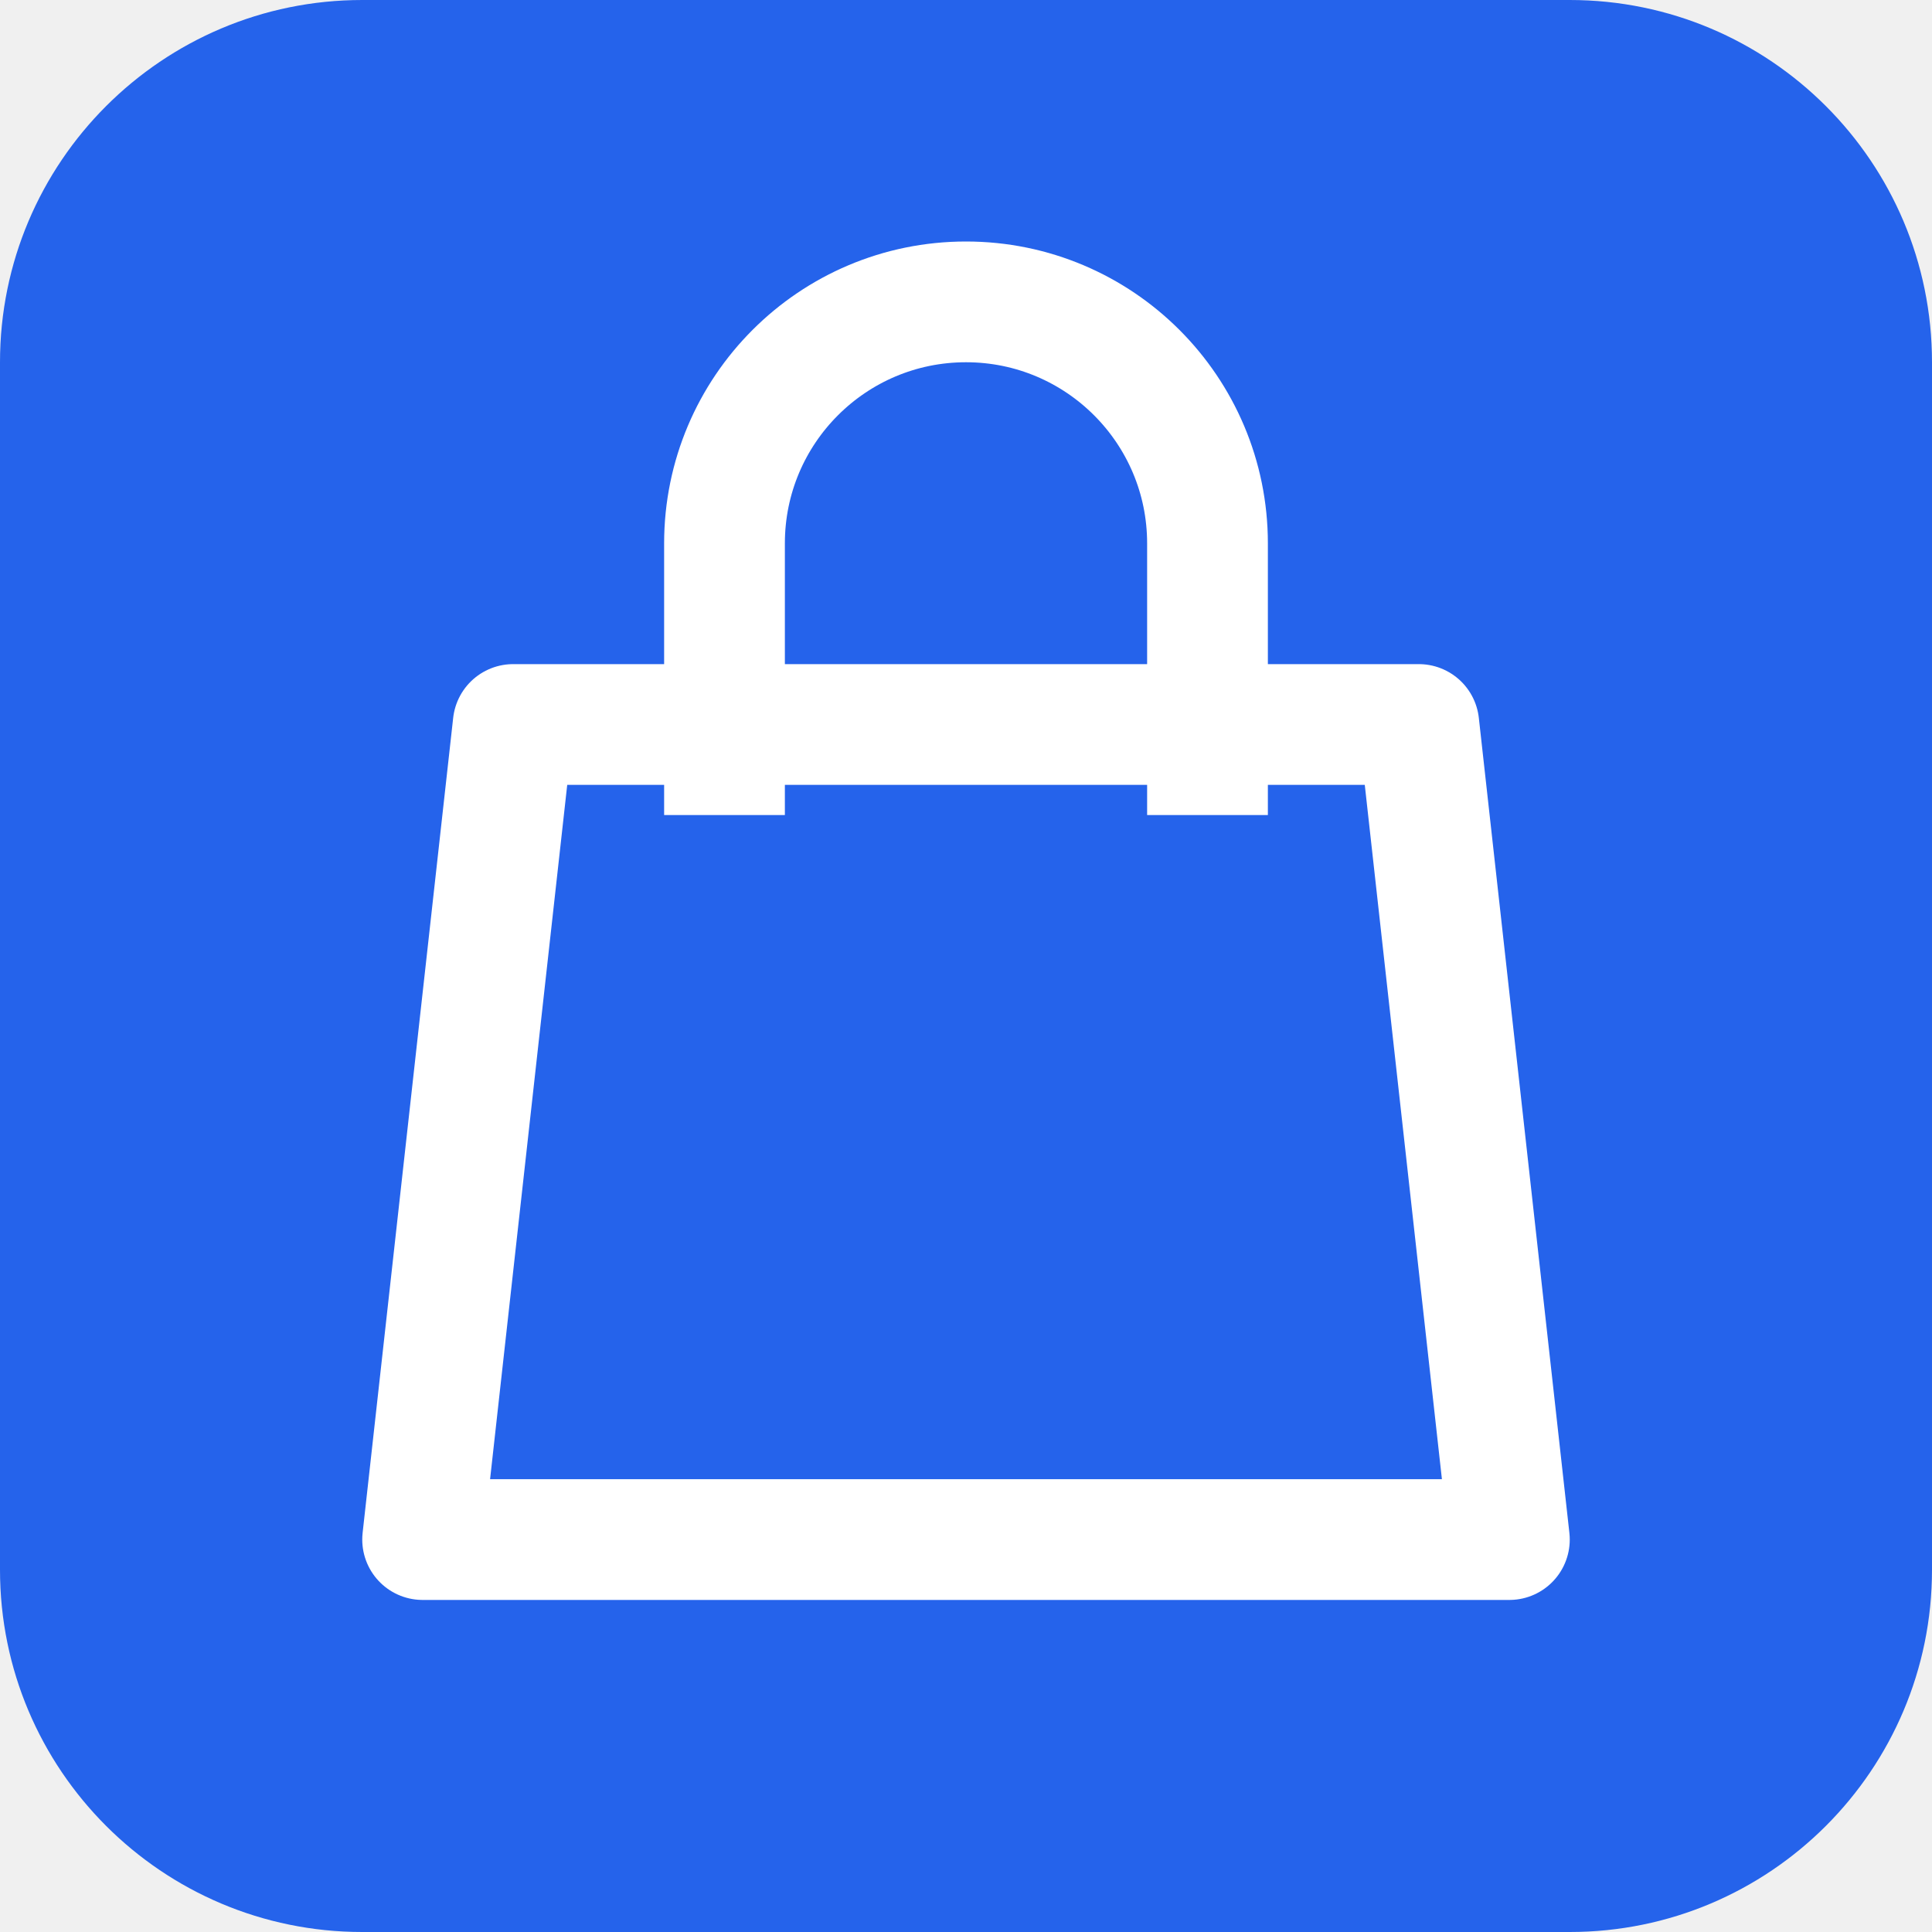
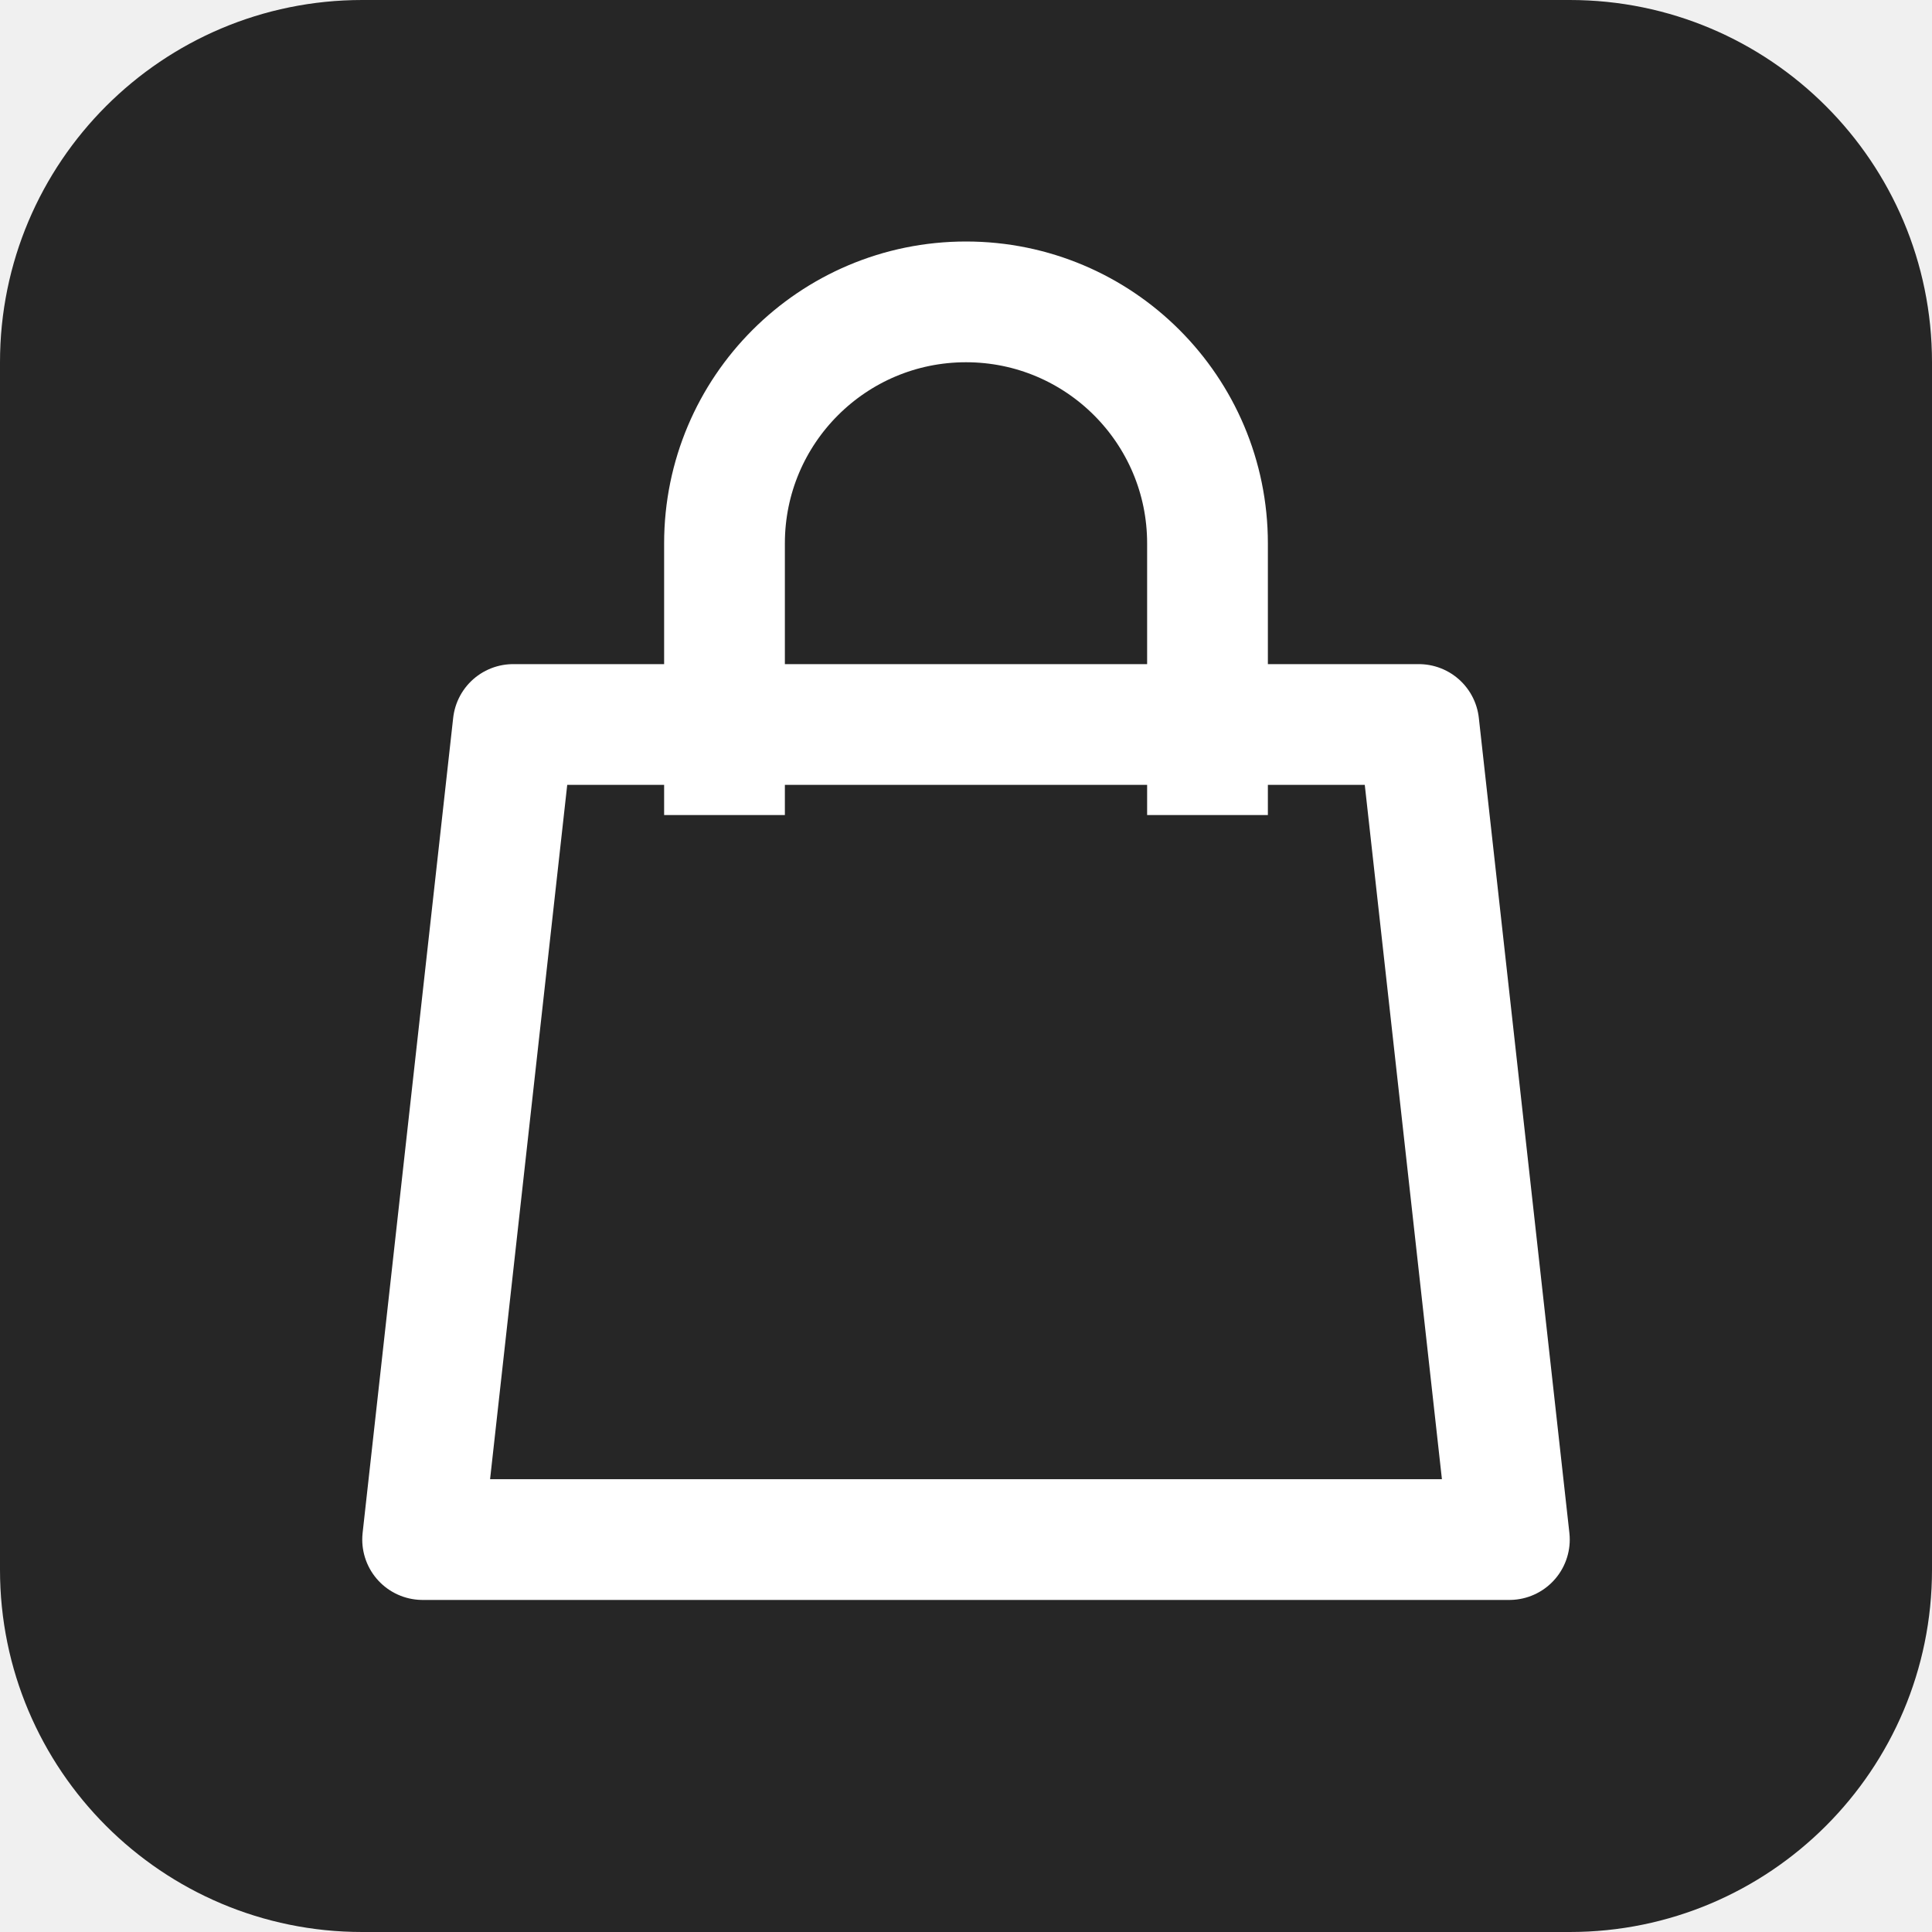
<svg xmlns="http://www.w3.org/2000/svg" viewBox="0 0 64 64">
-   <rect width="64" height="64" rx="12" fill="#2563eb" />
+   <rect width="64" height="64" rx="12" fill="#262626" />
  <g stroke="white" stroke-width="4" fill="none" stroke-linejoin="round">
    <path d="M17 24h30l3 27H14z" />
    <path d="M24 27V18a8 8 0 0 1 16 0v9" />
  </g>
</svg>
